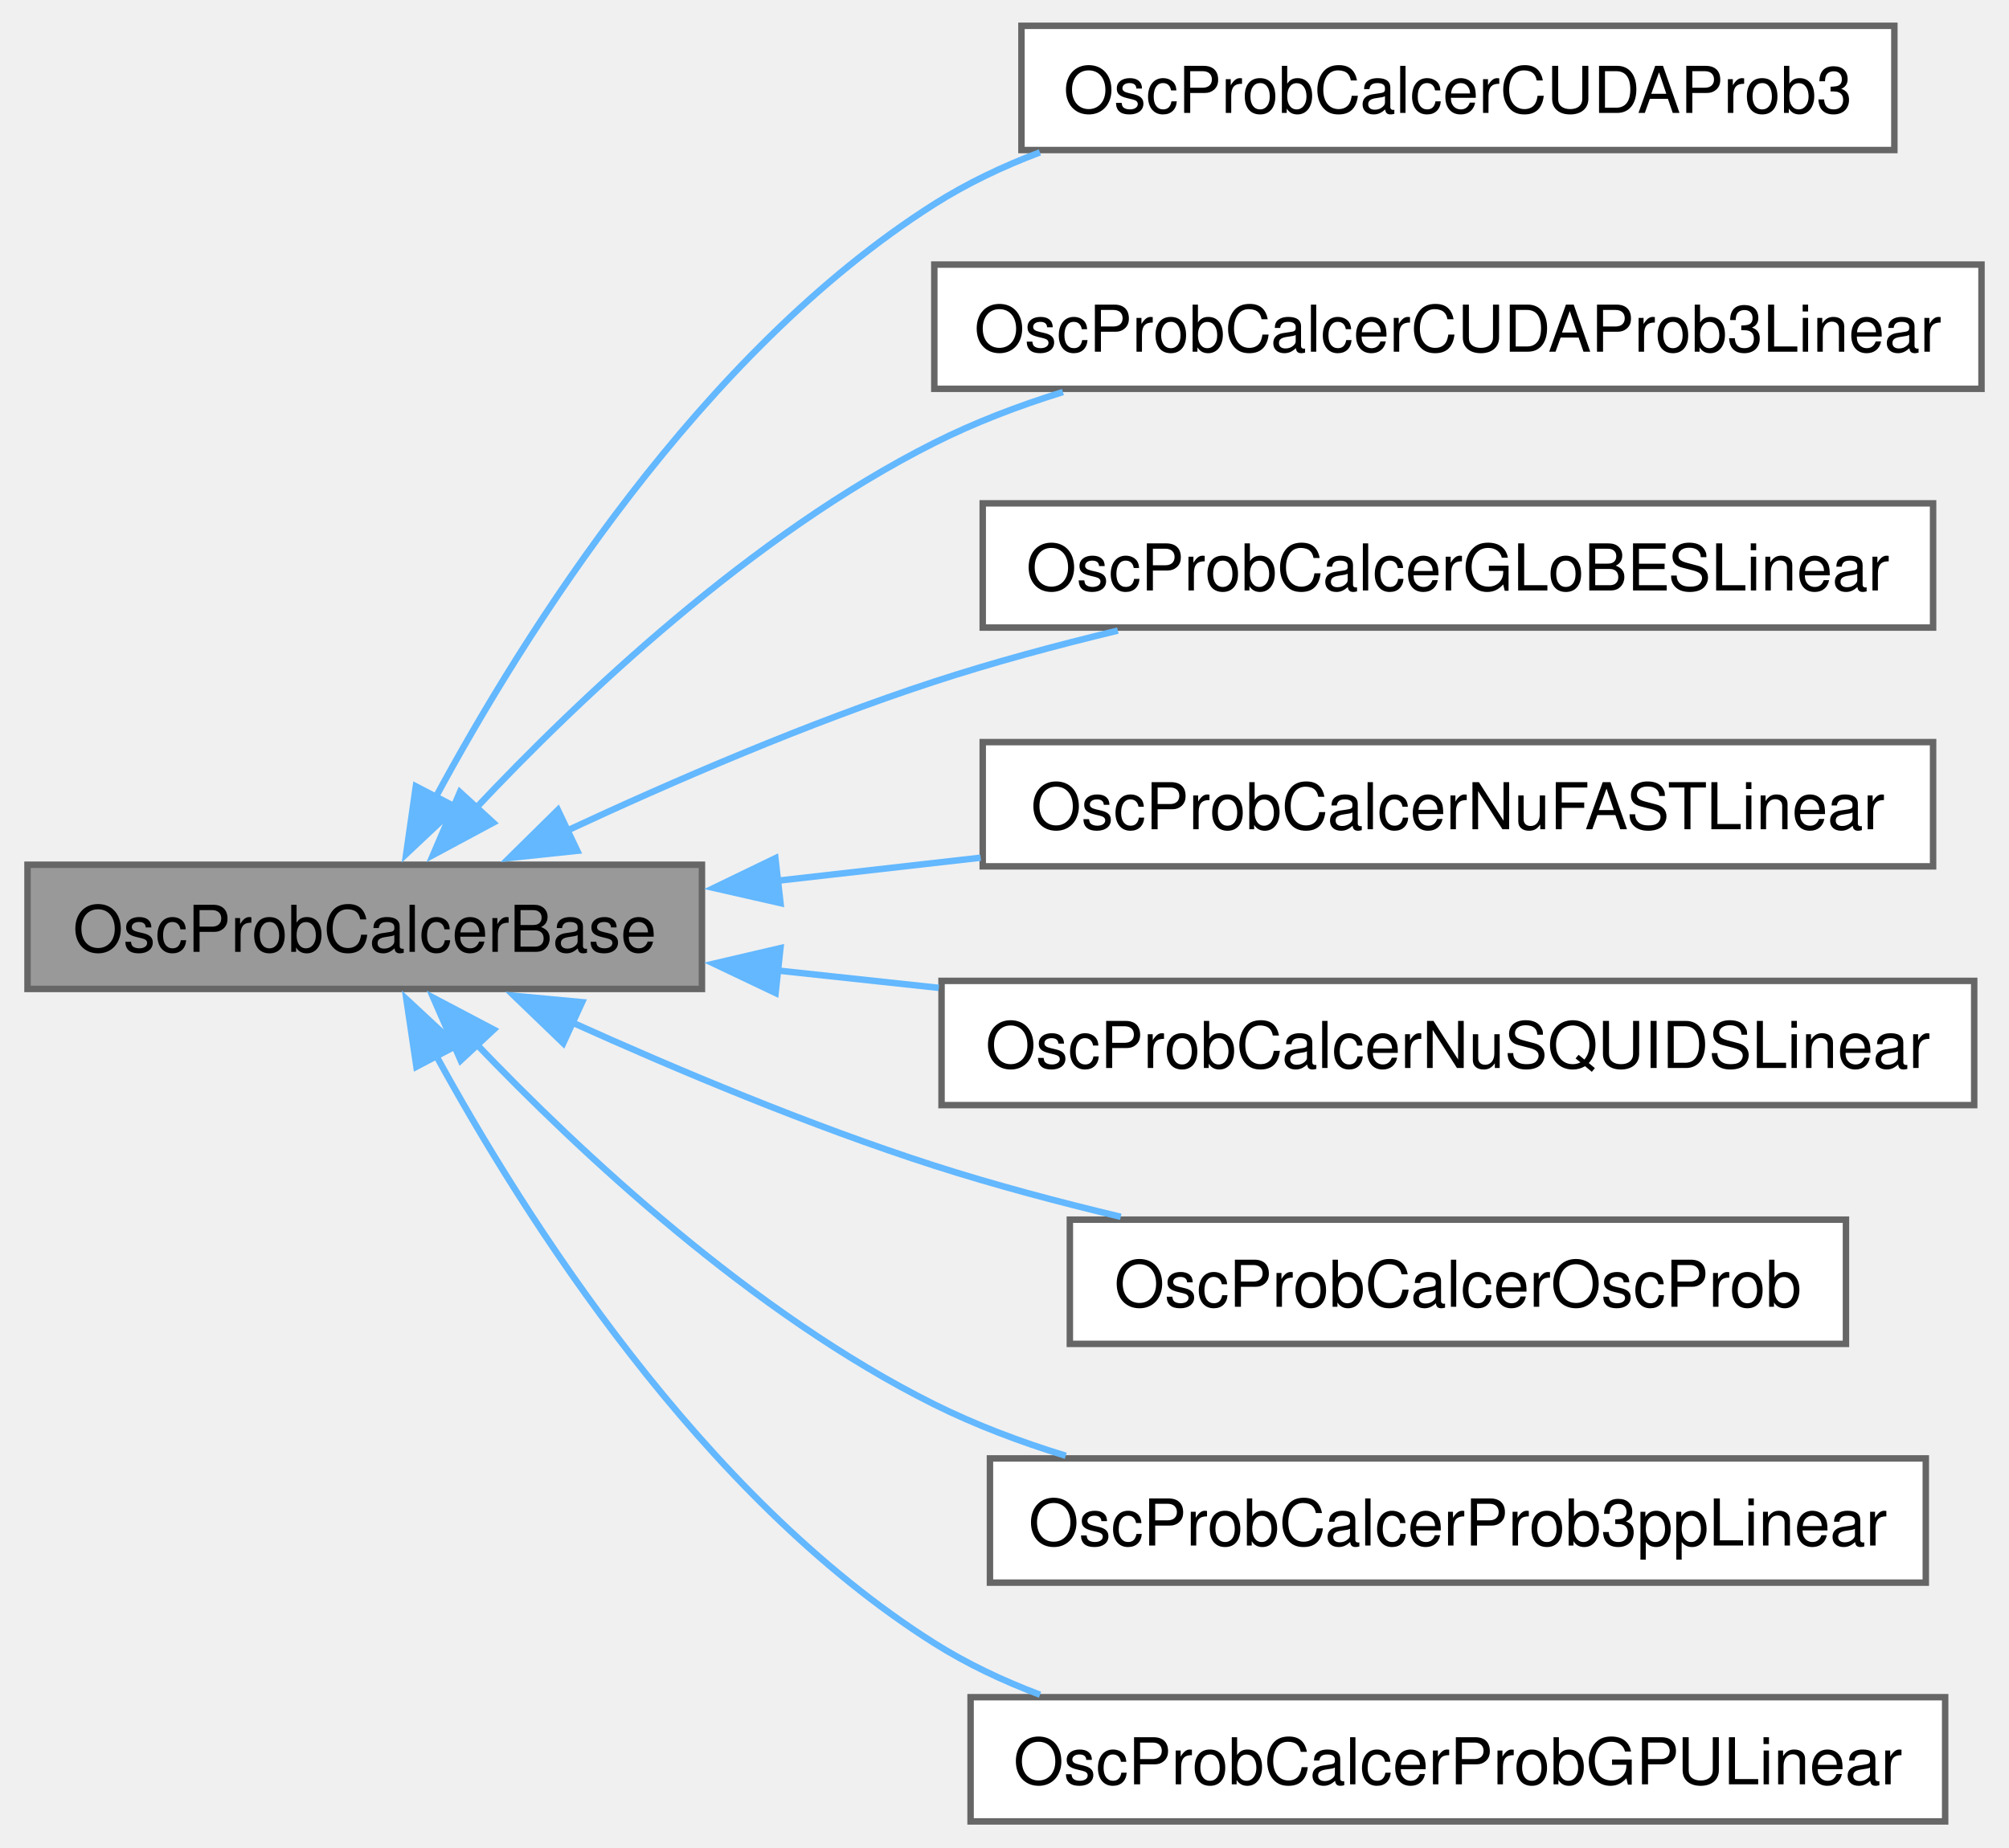
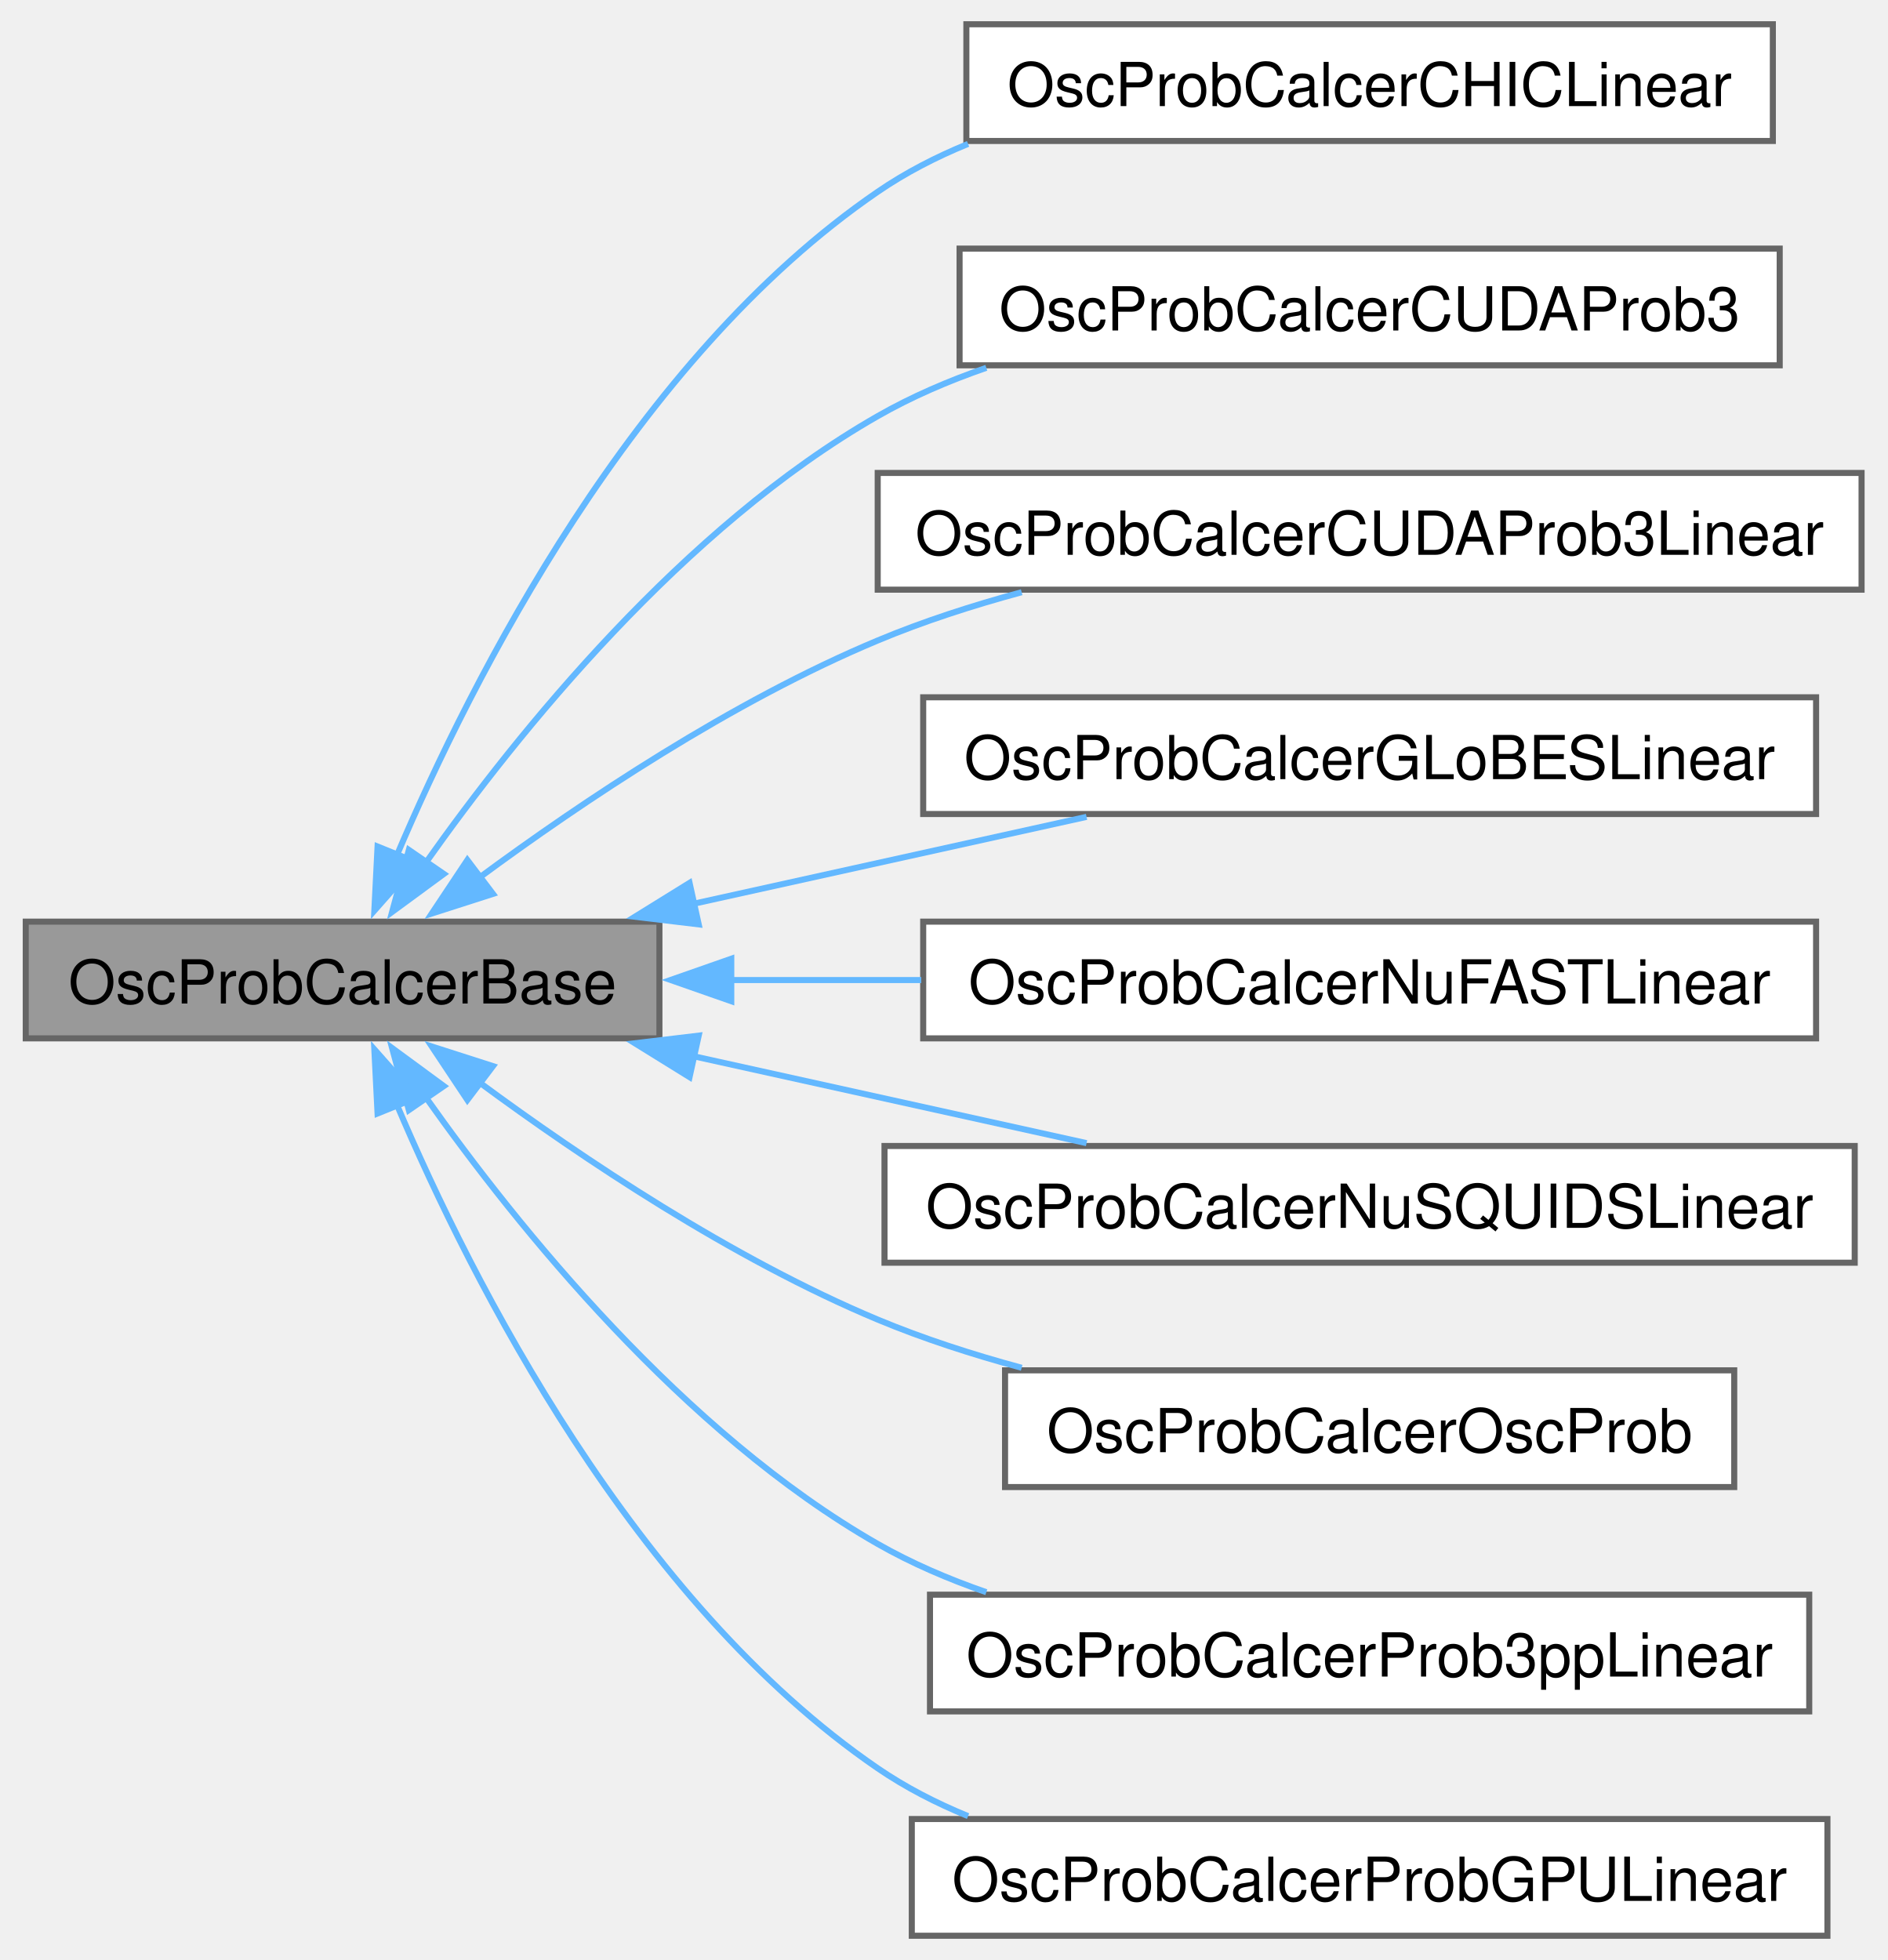
- <svg xmlns="http://www.w3.org/2000/svg" xmlns:xlink="http://www.w3.org/1999/xlink" width="311pt" height="286pt" viewBox="0.00 0.00 310.75 286.25">
-   <g id="graph0" class="graph" transform="scale(1 1) rotate(0) translate(4 282.25)">
+ <svg xmlns="http://www.w3.org/2000/svg" xmlns:xlink="http://www.w3.org/1999/xlink" width="311pt" height="323pt" viewBox="0.00 0.00 310.75 323.25">
+   <g id="graph0" class="graph" transform="scale(1 1) rotate(0) translate(4 319.25)">
    <g id="Node000001" class="node">
      <g id="a_Node000001">
        <a xlink:title="Oscillation calculation engine (CUDAProb3, ProbGPU, Prob3++, etc.) implementation agnostic base class...">
-           <polygon fill="#999999" stroke="#666666" points="104.5,-148.25 0,-148.25 0,-129 104.5,-129 104.5,-148.25" />
-           <text text-anchor="middle" x="52.25" y="-134.75" font-family="Helvetica,sans-Serif" font-size="10.00">OscProbCalcerBase</text>
+           <polygon fill="#999999" stroke="#666666" points="104.5,-167.25 0,-167.25 0,-148 104.5,-148 104.5,-167.25" />
+           <text text-anchor="middle" x="52.25" y="-153.75" font-family="Helvetica,sans-Serif" font-size="10.00">OscProbCalcerBase</text>
        </a>
      </g>
    </g>
    <g id="Node000002" class="node">
      <g id="a_Node000002">
+         <a xlink:href="classOscProbCalcerCHICLinear.html" target="_top" xlink:title="Oscillation calculation engine for linear propagation in CHIC.">
+           <polygon fill="white" stroke="#666666" points="288.12,-315.25 155.12,-315.25 155.12,-296 288.12,-296 288.12,-315.25" />
+           <text text-anchor="middle" x="221.62" y="-301.75" font-family="Helvetica,sans-Serif" font-size="10.00">OscProbCalcerCHICLinear</text>
+         </a>
+       </g>
+     </g>
+     <g id="edge1_Node000001_Node000002" class="edge">
+       <g id="a_edge1_Node000001_Node000002">
+         <a xlink:title=" ">
+           <path fill="none" stroke="#63b8ff" d="M61.22,-178.23C73.6,-207.36 100.29,-260.09 140.5,-287.62 145.09,-290.77 150.14,-293.37 155.4,-295.52" />
+           <polygon fill="#63b8ff" stroke="#63b8ff" points="64.51,-177.01 57.49,-169.06 58.02,-179.64 64.51,-177.01" />
+         </a>
+       </g>
+     </g>
+     <g id="Node000003" class="node">
+       <g id="a_Node000003">
        <a xlink:href="classOscProbCalcerCUDAProb3.html" target="_top" xlink:title="Oscillation calculation engine for linear and atmospheric propagation in CUDAProb3.">
          <polygon fill="white" stroke="#666666" points="289.25,-278.25 154,-278.25 154,-259 289.25,-259 289.25,-278.25" />
          <text text-anchor="middle" x="221.62" y="-264.75" font-family="Helvetica,sans-Serif" font-size="10.00">OscProbCalcerCUDAProb3</text>
        </a>
      </g>
    </g>
-     <g id="edge1_Node000001_Node000002" class="edge">
-       <g id="a_edge1_Node000001_Node000002">
+     <g id="edge2_Node000001_Node000003" class="edge">
+       <g id="a_edge2_Node000001_Node000003">
        <a xlink:title=" ">
-           <path fill="none" stroke="#63b8ff" d="M63.17,-158.57C76.92,-184.06 104.23,-227.63 140.5,-250.62 145.56,-253.83 151.11,-256.47 156.86,-258.64" />
-           <polygon fill="#63b8ff" stroke="#63b8ff" points="66.39,-157.17 58.67,-149.91 60.17,-160.4 66.39,-157.17" />
+           <path fill="none" stroke="#63b8ff" d="M65.99,-176.99C81.14,-198.41 108.45,-232.31 140.5,-250.62 146.07,-253.81 152.16,-256.43 158.41,-258.59" />
+           <polygon fill="#63b8ff" stroke="#63b8ff" points="68.95,-175.12 60.42,-168.85 63.18,-179.08 68.95,-175.12" />
        </a>
      </g>
    </g>
-     <g id="Node000003" class="node">
-       <g id="a_Node000003">
+     <g id="Node000004" class="node">
+       <g id="a_Node000004">
        <a xlink:href="classOscProbCalcerCUDAProb3Linear.html" target="_top" xlink:title="Oscillation calculation engine for linear propagation in CUDAProb3.">
          <polygon fill="white" stroke="#666666" points="302.75,-241.25 140.5,-241.25 140.5,-222 302.75,-222 302.75,-241.25" />
          <text text-anchor="middle" x="221.62" y="-227.75" font-family="Helvetica,sans-Serif" font-size="10.00">OscProbCalcerCUDAProb3Linear</text>
        </a>
      </g>
    </g>
-     <g id="edge2_Node000001_Node000003" class="edge">
-       <g id="a_edge2_Node000001_Node000003">
+     <g id="edge3_Node000001_Node000004" class="edge">
+       <g id="a_edge3_Node000001_Node000004">
        <a xlink:title=" ">
-           <path fill="none" stroke="#63b8ff" d="M69.3,-156.83C85.54,-174.08 112.23,-199.42 140.5,-213.62 146.74,-216.76 153.53,-219.36 160.43,-221.5" />
-           <polygon fill="#63b8ff" stroke="#63b8ff" points="72.16,-154.77 62.83,-149.76 67,-159.5 72.16,-154.77" />
+           <path fill="none" stroke="#63b8ff" d="M74.79,-174.5C91.76,-187.02 116.48,-203.59 140.5,-213.62 148,-216.76 156.13,-219.39 164.24,-221.58" />
+           <polygon fill="#63b8ff" stroke="#63b8ff" points="77.05,-171.83 66.96,-168.59 72.83,-177.41 77.05,-171.83" />
        </a>
      </g>
    </g>
-     <g id="Node000004" class="node">
-       <g id="a_Node000004">
+     <g id="Node000005" class="node">
+       <g id="a_Node000005">
        <a xlink:href="classOscProbCalcerGLoBESLinear.html" target="_top" xlink:title="Oscillation calculation engine for linear propagation in GLoBES.">
          <polygon fill="white" stroke="#666666" points="295.25,-204.25 148,-204.25 148,-185 295.25,-185 295.25,-204.25" />
          <text text-anchor="middle" x="221.62" y="-190.75" font-family="Helvetica,sans-Serif" font-size="10.00">OscProbCalcerGLoBESLinear</text>
        </a>
      </g>
    </g>
-     <g id="edge3_Node000001_Node000004" class="edge">
-       <g id="a_edge3_Node000001_Node000004">
+     <g id="edge4_Node000001_Node000005" class="edge">
+       <g id="a_edge4_Node000001_Node000005">
        <a xlink:title=" ">
-           <path fill="none" stroke="#63b8ff" d="M83.44,-153.46C99.99,-161.17 121.05,-170.27 140.5,-176.62 149.58,-179.59 159.4,-182.24 168.94,-184.53" />
-           <polygon fill="#63b8ff" stroke="#63b8ff" points="85.18,-150.41 74.64,-149.3 82.18,-156.74 85.18,-150.41" />
+           <path fill="none" stroke="#63b8ff" d="M110.1,-170.19C131.24,-174.87 154.93,-180.1 174.94,-184.53" />
+           <polygon fill="#63b8ff" stroke="#63b8ff" points="110.98,-166.8 100.46,-168.06 109.47,-173.64 110.98,-166.8" />
        </a>
      </g>
    </g>
-     <g id="Node000005" class="node">
-       <g id="a_Node000005">
+     <g id="Node000006" class="node">
+       <g id="a_Node000006">
        <a xlink:href="classOscProbCalcerNuFASTLinear.html" target="_top" xlink:title="Oscillation calculation engine for linear propagation in NuFAST.">
          <polygon fill="white" stroke="#666666" points="295.25,-167.25 148,-167.25 148,-148 295.25,-148 295.25,-167.25" />
          <text text-anchor="middle" x="221.62" y="-153.75" font-family="Helvetica,sans-Serif" font-size="10.00">OscProbCalcerNuFASTLinear</text>
        </a>
      </g>
    </g>
-     <g id="edge4_Node000001_Node000005" class="edge">
-       <g id="a_edge4_Node000001_Node000005">
+     <g id="edge5_Node000001_Node000006" class="edge">
+       <g id="a_edge5_Node000001_Node000006">
        <a xlink:title=" ">
-           <path fill="none" stroke="#63b8ff" d="M116.2,-145.77C126.47,-146.94 137.19,-148.15 147.68,-149.34" />
-           <polygon fill="#63b8ff" stroke="#63b8ff" points="116.67,-142.3 106.34,-144.65 115.88,-149.26 116.67,-142.3" />
+           <path fill="none" stroke="#63b8ff" d="M116.2,-157.62C126.47,-157.62 137.19,-157.62 147.68,-157.62" />
+           <polygon fill="#63b8ff" stroke="#63b8ff" points="116.35,-154.13 106.35,-157.63 116.35,-161.13 116.35,-154.13" />
        </a>
      </g>
    </g>
-     <g id="Node000006" class="node">
-       <g id="a_Node000006">
+     <g id="Node000007" class="node">
+       <g id="a_Node000007">
        <a xlink:href="classOscProbCalcerNuSQUIDSLinear.html" target="_top" xlink:title="Oscillation calculation engine for linear propagation in NuSQUIDS.">
          <polygon fill="white" stroke="#666666" points="301.62,-130.25 141.62,-130.25 141.62,-111 301.62,-111 301.62,-130.25" />
          <text text-anchor="middle" x="221.62" y="-116.75" font-family="Helvetica,sans-Serif" font-size="10.00">OscProbCalcerNuSQUIDSLinear</text>
        </a>
      </g>
    </g>
-     <g id="edge5_Node000001_Node000006" class="edge">
-       <g id="a_edge5_Node000001_Node000006">
+     <g id="edge6_Node000001_Node000007" class="edge">
+       <g id="a_edge6_Node000001_Node000007">
        <a xlink:title=" ">
-           <path fill="none" stroke="#63b8ff" d="M116.17,-131.86C124.34,-130.98 132.8,-130.07 141.2,-129.17" />
-           <polygon fill="#63b8ff" stroke="#63b8ff" points="115.91,-128.37 106.34,-132.92 116.66,-135.33 115.91,-128.37" />
+           <path fill="none" stroke="#63b8ff" d="M110.1,-145.06C131.24,-140.38 154.93,-135.15 174.94,-130.72" />
+           <polygon fill="#63b8ff" stroke="#63b8ff" points="109.47,-141.61 100.46,-147.19 110.98,-148.45 109.47,-141.61" />
        </a>
      </g>
    </g>
-     <g id="Node000007" class="node">
-       <g id="a_Node000007">
+     <g id="Node000008" class="node">
+       <g id="a_Node000008">
        <a xlink:href="classOscProbCalcerOscProb.html" target="_top" xlink:title="Oscillation calculation engine for propagation in OscProb.">
          <polygon fill="white" stroke="#666666" points="281.75,-93.25 161.5,-93.25 161.5,-74 281.75,-74 281.75,-93.25" />
          <text text-anchor="middle" x="221.62" y="-79.75" font-family="Helvetica,sans-Serif" font-size="10.00">OscProbCalcerOscProb</text>
        </a>
      </g>
    </g>
-     <g id="edge6_Node000001_Node000007" class="edge">
-       <g id="a_edge6_Node000001_Node000007">
+     <g id="edge7_Node000001_Node000008" class="edge">
+       <g id="a_edge7_Node000001_Node000008">
        <a xlink:title=" ">
-           <path fill="none" stroke="#63b8ff" d="M84.14,-123.92C100.6,-116.49 121.35,-107.78 140.5,-101.62 149.73,-98.66 159.71,-96 169.39,-93.69" />
-           <polygon fill="#63b8ff" stroke="#63b8ff" points="83.01,-120.59 75.38,-127.94 85.93,-126.95 83.01,-120.59" />
+           <path fill="none" stroke="#63b8ff" d="M74.79,-140.75C91.76,-128.23 116.48,-111.66 140.5,-101.62 148,-98.49 156.13,-95.86 164.24,-93.67" />
+           <polygon fill="#63b8ff" stroke="#63b8ff" points="72.83,-137.84 66.96,-146.66 77.05,-143.42 72.83,-137.84" />
        </a>
      </g>
    </g>
-     <g id="Node000008" class="node">
-       <g id="a_Node000008">
+     <g id="Node000009" class="node">
+       <g id="a_Node000009">
        <a xlink:href="classOscProbCalcerProb3ppLinear.html" target="_top" xlink:title="Oscillation calculation engine for linear propagation in Prob3pp.">
          <polygon fill="white" stroke="#666666" points="294.12,-56.25 149.12,-56.25 149.12,-37 294.12,-37 294.12,-56.25" />
          <text text-anchor="middle" x="221.62" y="-42.75" font-family="Helvetica,sans-Serif" font-size="10.00">OscProbCalcerProb3ppLinear</text>
        </a>
      </g>
    </g>
-     <g id="edge7_Node000001_Node000008" class="edge">
-       <g id="a_edge7_Node000001_Node000008">
+     <g id="edge8_Node000001_Node000009" class="edge">
+       <g id="a_edge8_Node000001_Node000009">
        <a xlink:title=" ">
-           <path fill="none" stroke="#63b8ff" d="M69.35,-120.67C85.63,-103.65 112.34,-78.65 140.5,-64.62 146.88,-61.45 153.83,-58.82 160.87,-56.66" />
-           <polygon fill="#63b8ff" stroke="#63b8ff" points="67.12,-117.93 62.87,-127.64 72.24,-122.7 67.12,-117.93" />
+           <path fill="none" stroke="#63b8ff" d="M65.99,-138.26C81.14,-116.84 108.45,-82.94 140.5,-64.62 146.07,-61.44 152.16,-58.82 158.41,-56.66" />
+           <polygon fill="#63b8ff" stroke="#63b8ff" points="63.18,-136.17 60.42,-146.4 68.95,-140.13 63.18,-136.17" />
        </a>
      </g>
    </g>
-     <g id="Node000009" class="node">
-       <g id="a_Node000009">
+     <g id="Node000010" class="node">
+       <g id="a_Node000010">
        <a xlink:href="classOscProbCalcerProbGPULinear.html" target="_top" xlink:title="Oscillation calculation engine for linear propagation in ProbGPU.">
          <polygon fill="white" stroke="#666666" points="297.12,-19.25 146.12,-19.25 146.12,0 297.12,0 297.12,-19.25" />
          <text text-anchor="middle" x="221.62" y="-5.75" font-family="Helvetica,sans-Serif" font-size="10.00">OscProbCalcerProbGPULinear</text>
        </a>
      </g>
    </g>
-     <g id="edge8_Node000001_Node000009" class="edge">
-       <g id="a_edge8_Node000001_Node000009">
+     <g id="edge9_Node000001_Node000010" class="edge">
+       <g id="a_edge9_Node000001_Node000010">
        <a xlink:title=" ">
-           <path fill="none" stroke="#63b8ff" d="M63.22,-118.85C77.02,-93.59 104.38,-50.41 140.5,-27.62 145.56,-24.43 151.12,-21.8 156.88,-19.63" />
-           <polygon fill="#63b8ff" stroke="#63b8ff" points="60.26,-116.95 58.7,-127.43 66.46,-120.21 60.26,-116.95" />
+           <path fill="none" stroke="#63b8ff" d="M61.22,-137.02C73.6,-107.89 100.29,-55.16 140.5,-27.62 145.09,-24.48 150.14,-21.88 155.4,-19.73" />
+           <polygon fill="#63b8ff" stroke="#63b8ff" points="58.02,-135.61 57.49,-146.19 64.51,-138.24 58.02,-135.61" />
        </a>
      </g>
    </g>
  </g>
</svg>
